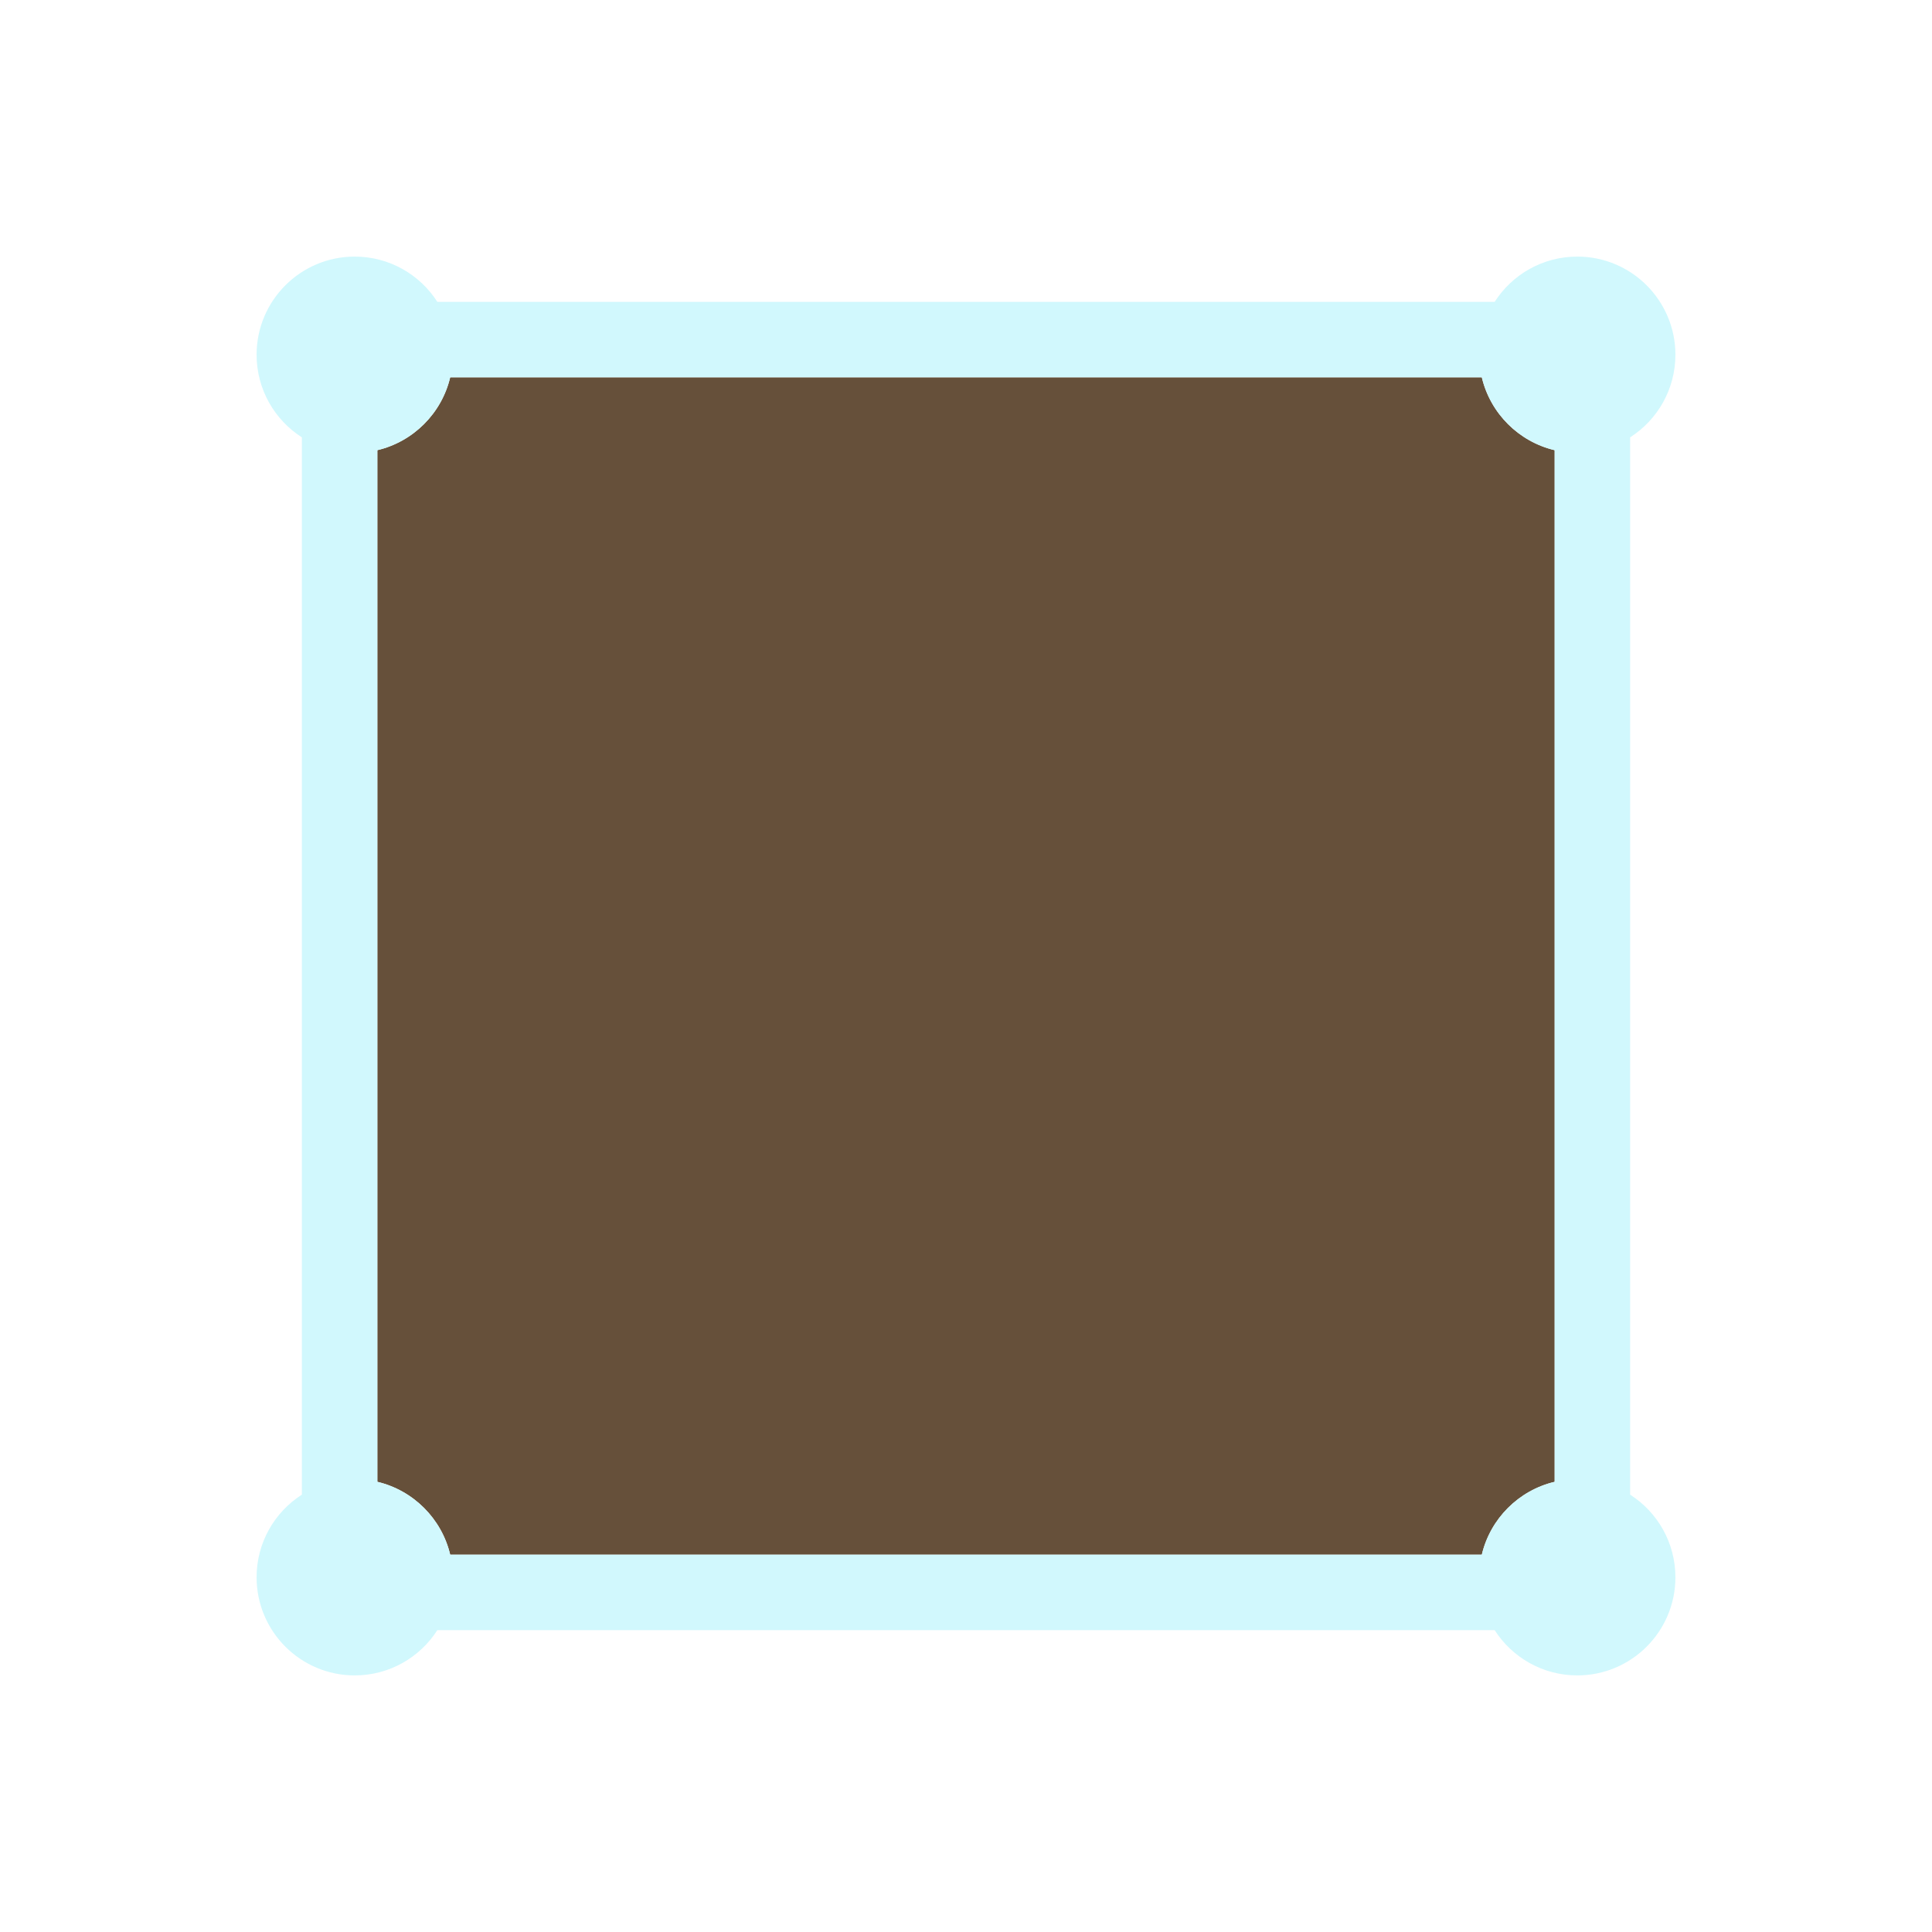
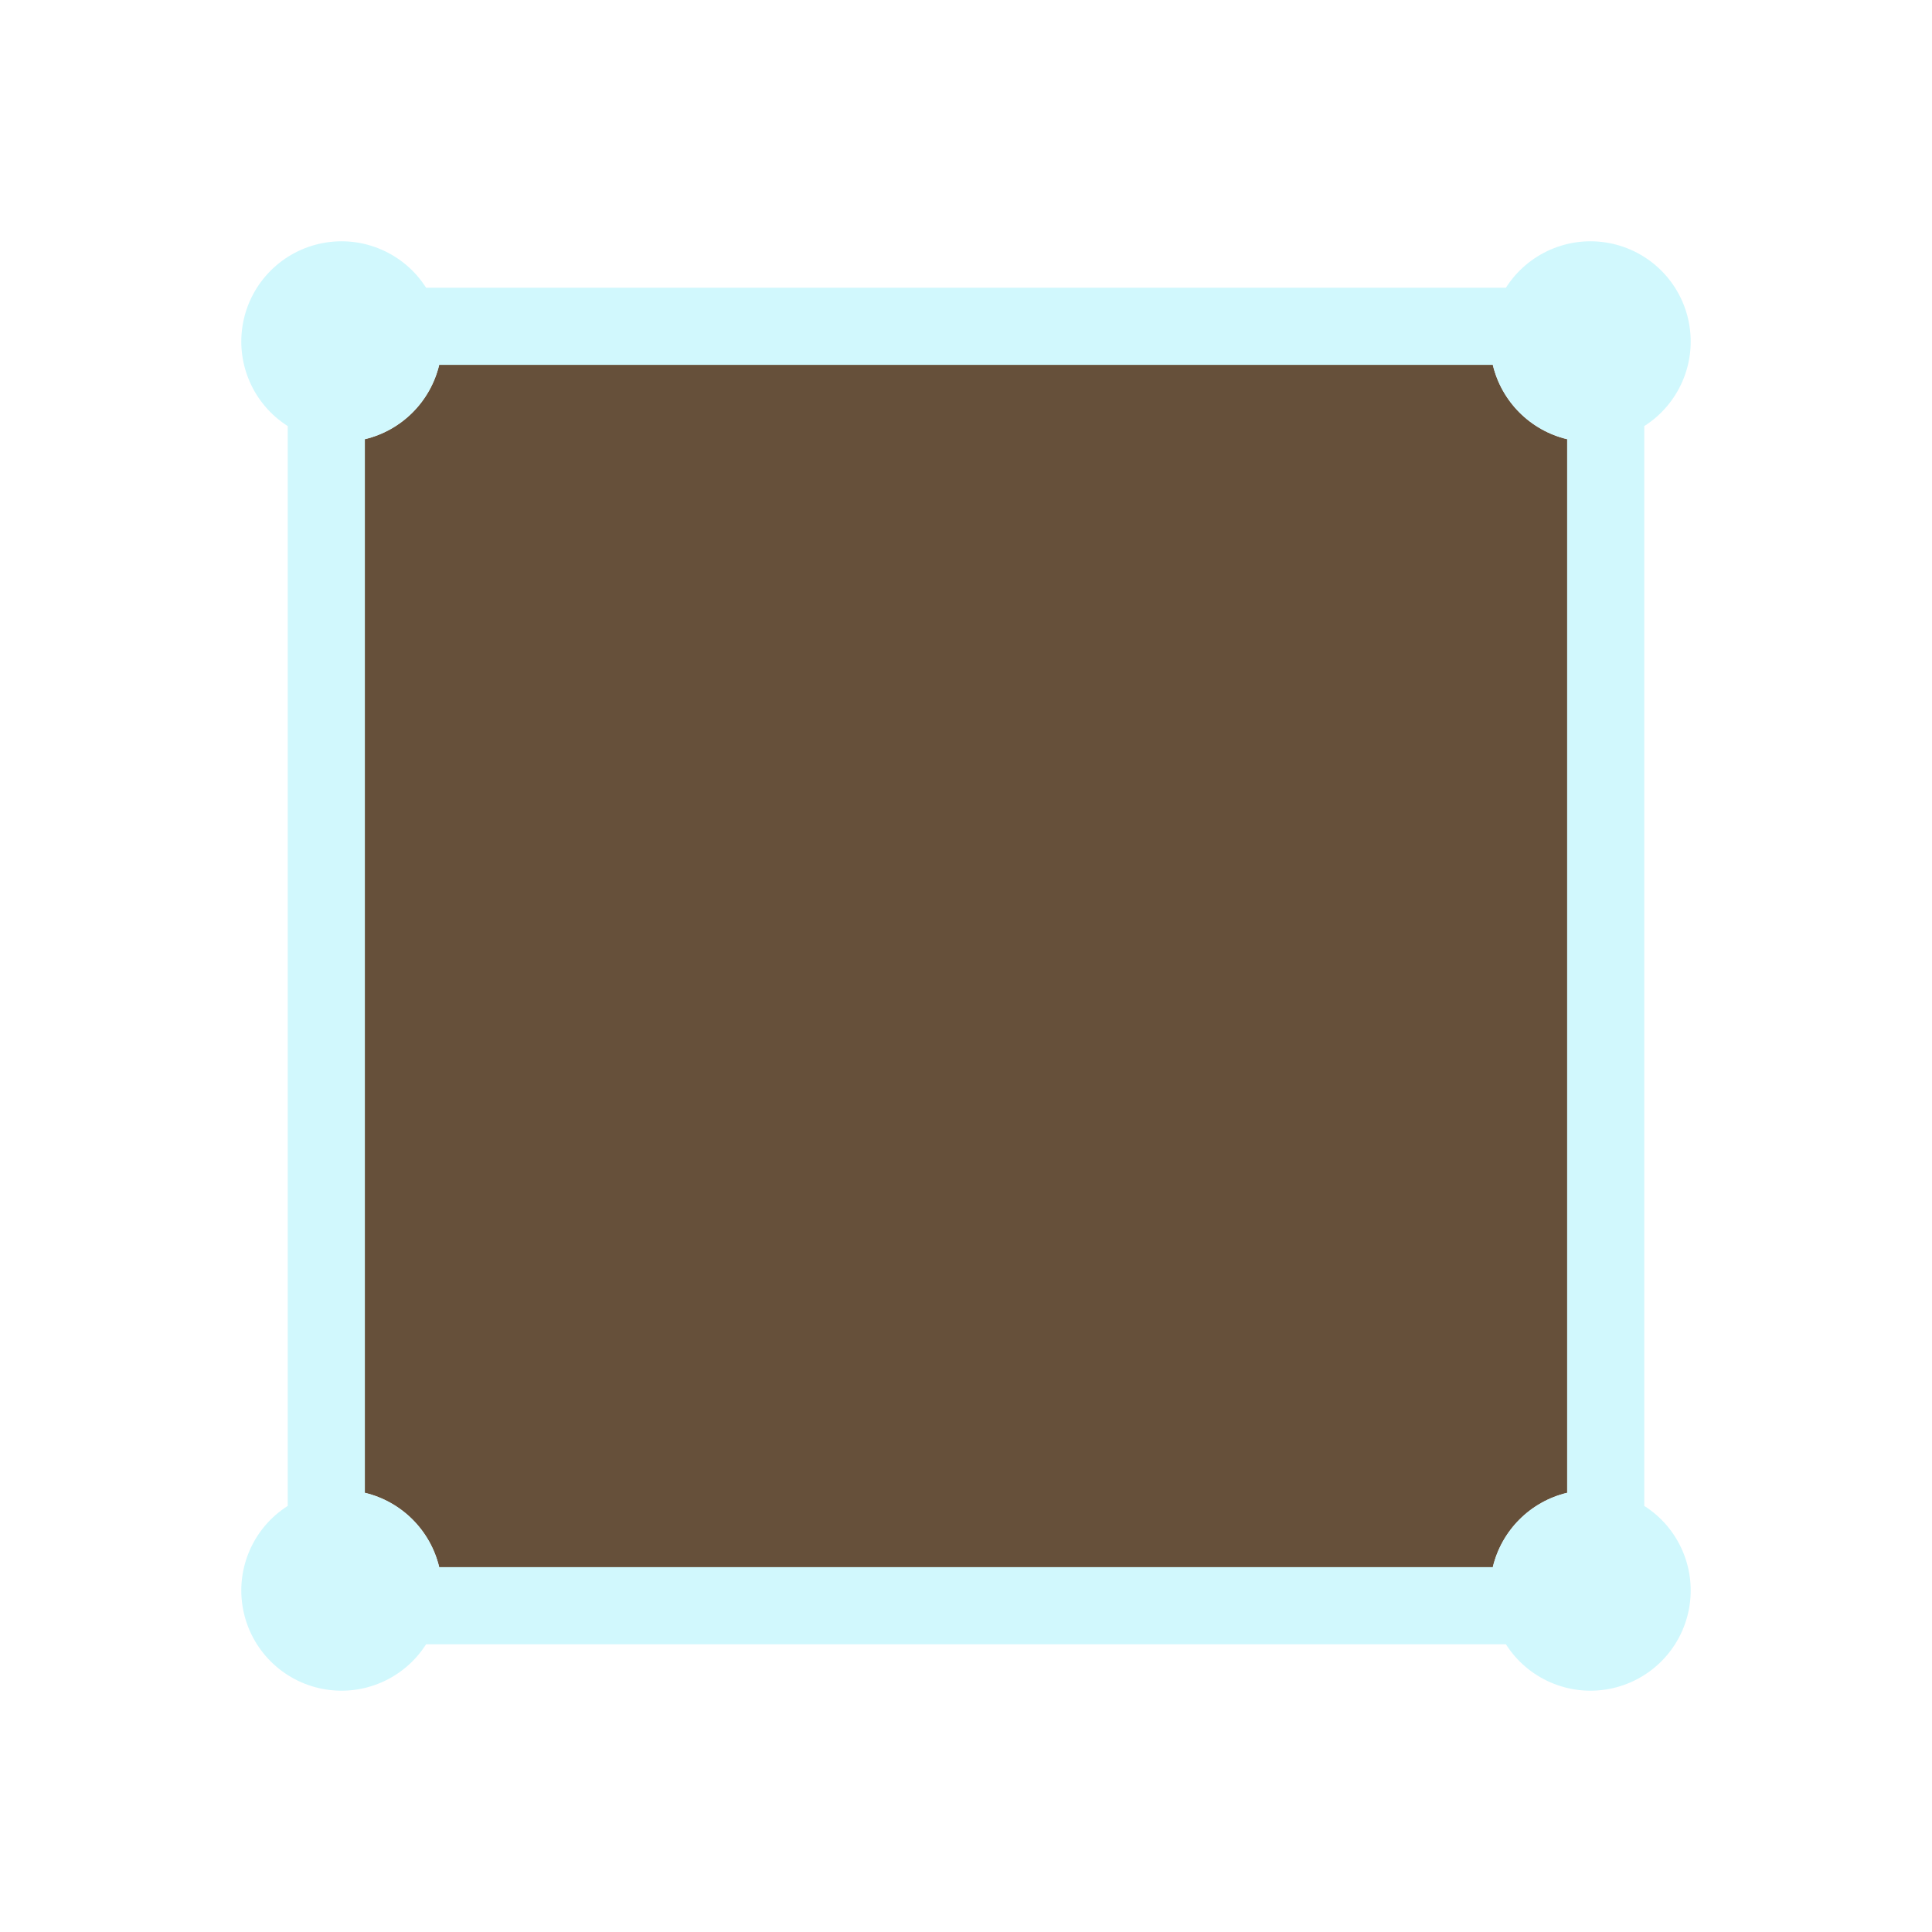
- <svg xmlns="http://www.w3.org/2000/svg" width="100%" height="100%" viewBox="0 0 64 64" version="1.1" xml:space="preserve" style="fill-rule:evenodd;clip-rule:evenodd;stroke-linejoin:round;stroke-miterlimit:2;">
+ <svg xmlns="http://www.w3.org/2000/svg" xml:space="preserve" fill-rule="evenodd" stroke-linejoin="round" stroke-miterlimit="2" clip-rule="evenodd" viewBox="0 0 64 64">
  <g id="brown">
-     <path d="M49.087,12.5C49.369,13.692 50.308,14.631 51.5,14.913L51.5,49.087C50.308,49.369 49.369,50.308 49.087,51.5L14.913,51.5C14.631,50.308 13.692,49.369 12.5,49.087L12.5,14.913C13.692,14.631 14.631,13.692 14.913,12.5L49.087,12.5Z" style="fill:#66503a;" />
+     <path fill="#66503a" d="M49.451 12.085a3.327 3.327 0 0 0 2.464 2.464v34.902a3.327 3.327 0 0 0-2.464 2.464H14.549a3.327 3.327 0 0 0-2.464-2.464V14.549a3.327 3.327 0 0 0 2.464-2.464h34.902Z" />
  </g>
  <g id="blue">
-     <path d="M10,14.488C9.098,13.911 8.5,12.9 8.5,11.75C8.5,9.956 9.956,8.5 11.75,8.5C12.9,8.5 13.911,9.098 14.488,10L49.512,10C50.089,9.098 51.1,8.5 52.25,8.5C54.044,8.5 55.5,9.956 55.5,11.75C55.5,12.9 54.902,13.911 54,14.488L54,49.512C54.902,50.089 55.5,51.1 55.5,52.25C55.5,54.044 54.044,55.5 52.25,55.5C51.1,55.5 50.089,54.902 49.512,54L14.488,54C13.911,54.902 12.9,55.5 11.75,55.5C9.956,55.5 8.5,54.044 8.5,52.25C8.5,51.1 9.098,50.089 10,49.512L10,14.488ZM49.087,12.5L14.913,12.5C14.631,13.692 13.692,14.631 12.5,14.913L12.5,49.087C13.692,49.369 14.631,50.308 14.913,51.5L49.087,51.5C49.369,50.308 50.308,49.369 51.5,49.087L51.5,14.913C50.308,14.631 49.369,13.692 49.087,12.5Z" style="fill:#d1f8fd;" />
+     <path fill="#d1f8fd" d="M9.532 14.115a3.32 3.32 0 1 1 4.583-4.583h35.77a3.32 3.32 0 1 1 4.583 4.583v35.77a3.32 3.32 0 1 1-4.583 4.583h-35.77a3.32 3.32 0 1 1-4.583-4.583v-35.77Zm39.919-2.03H14.549a3.327 3.327 0 0 1-2.464 2.464v34.902a3.327 3.327 0 0 1 2.464 2.464h34.902a3.327 3.327 0 0 1 2.464-2.464V14.549a3.327 3.327 0 0 1-2.464-2.464Z" />
  </g>
</svg>
